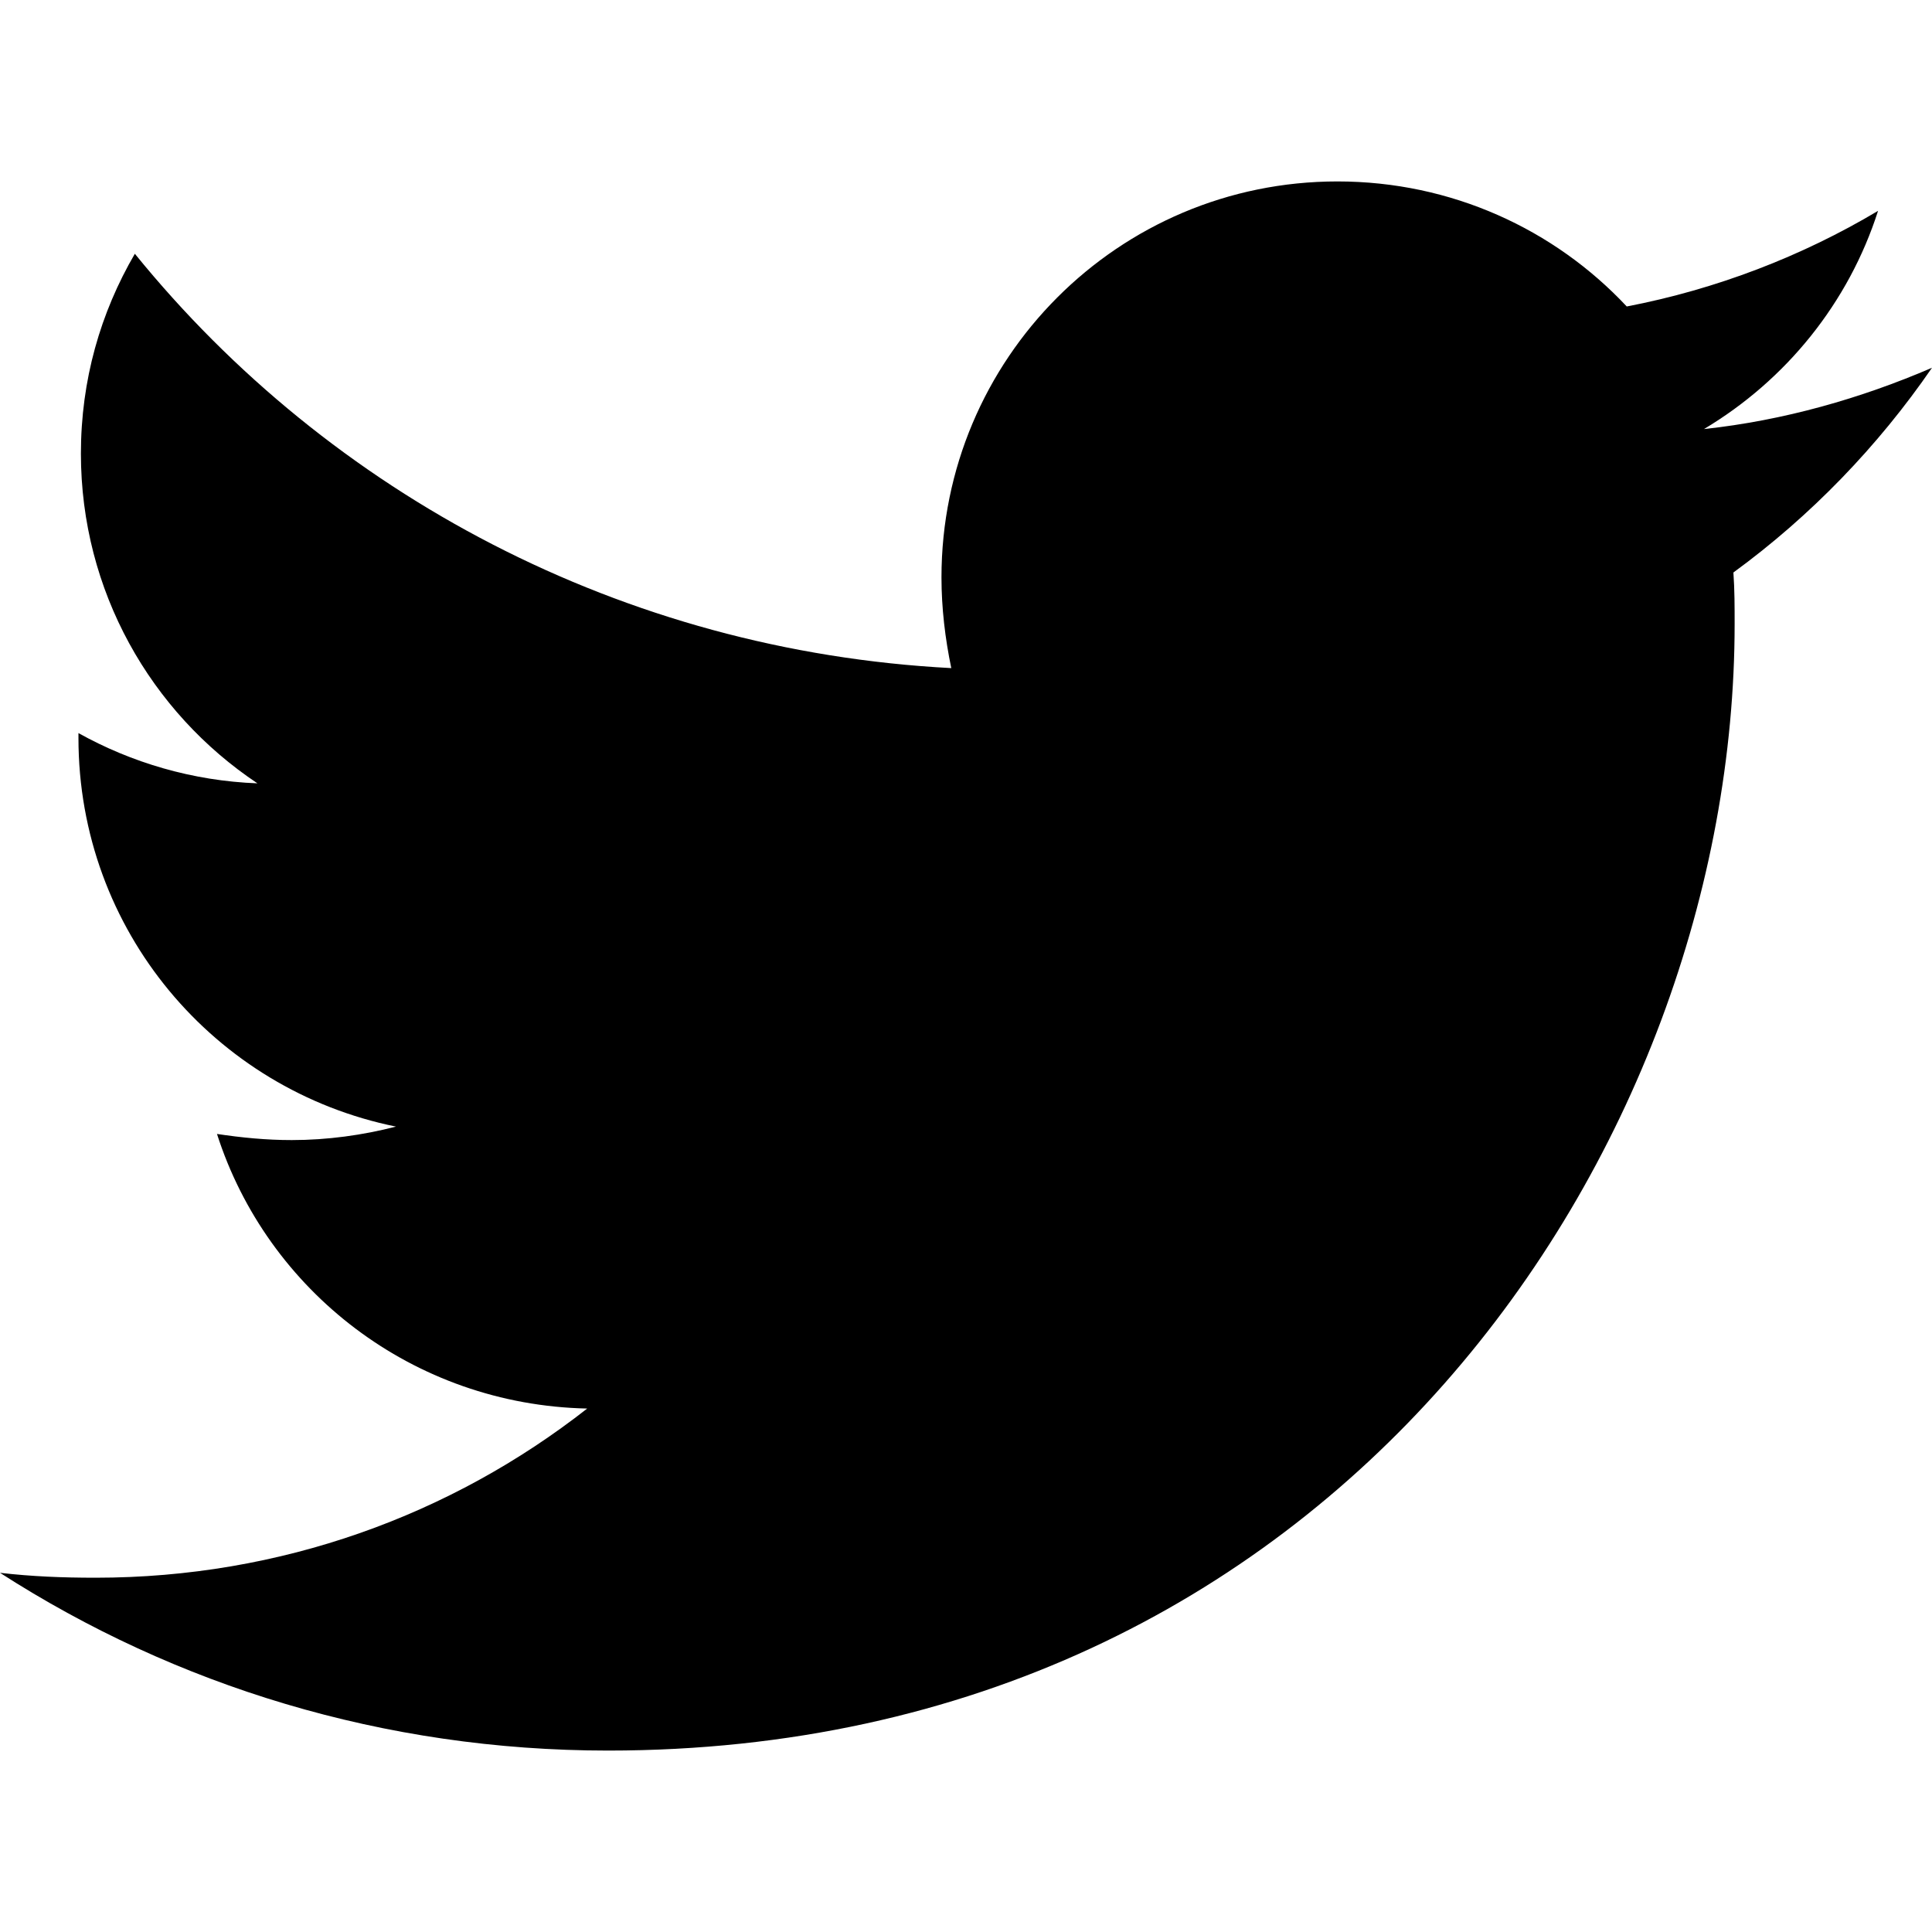
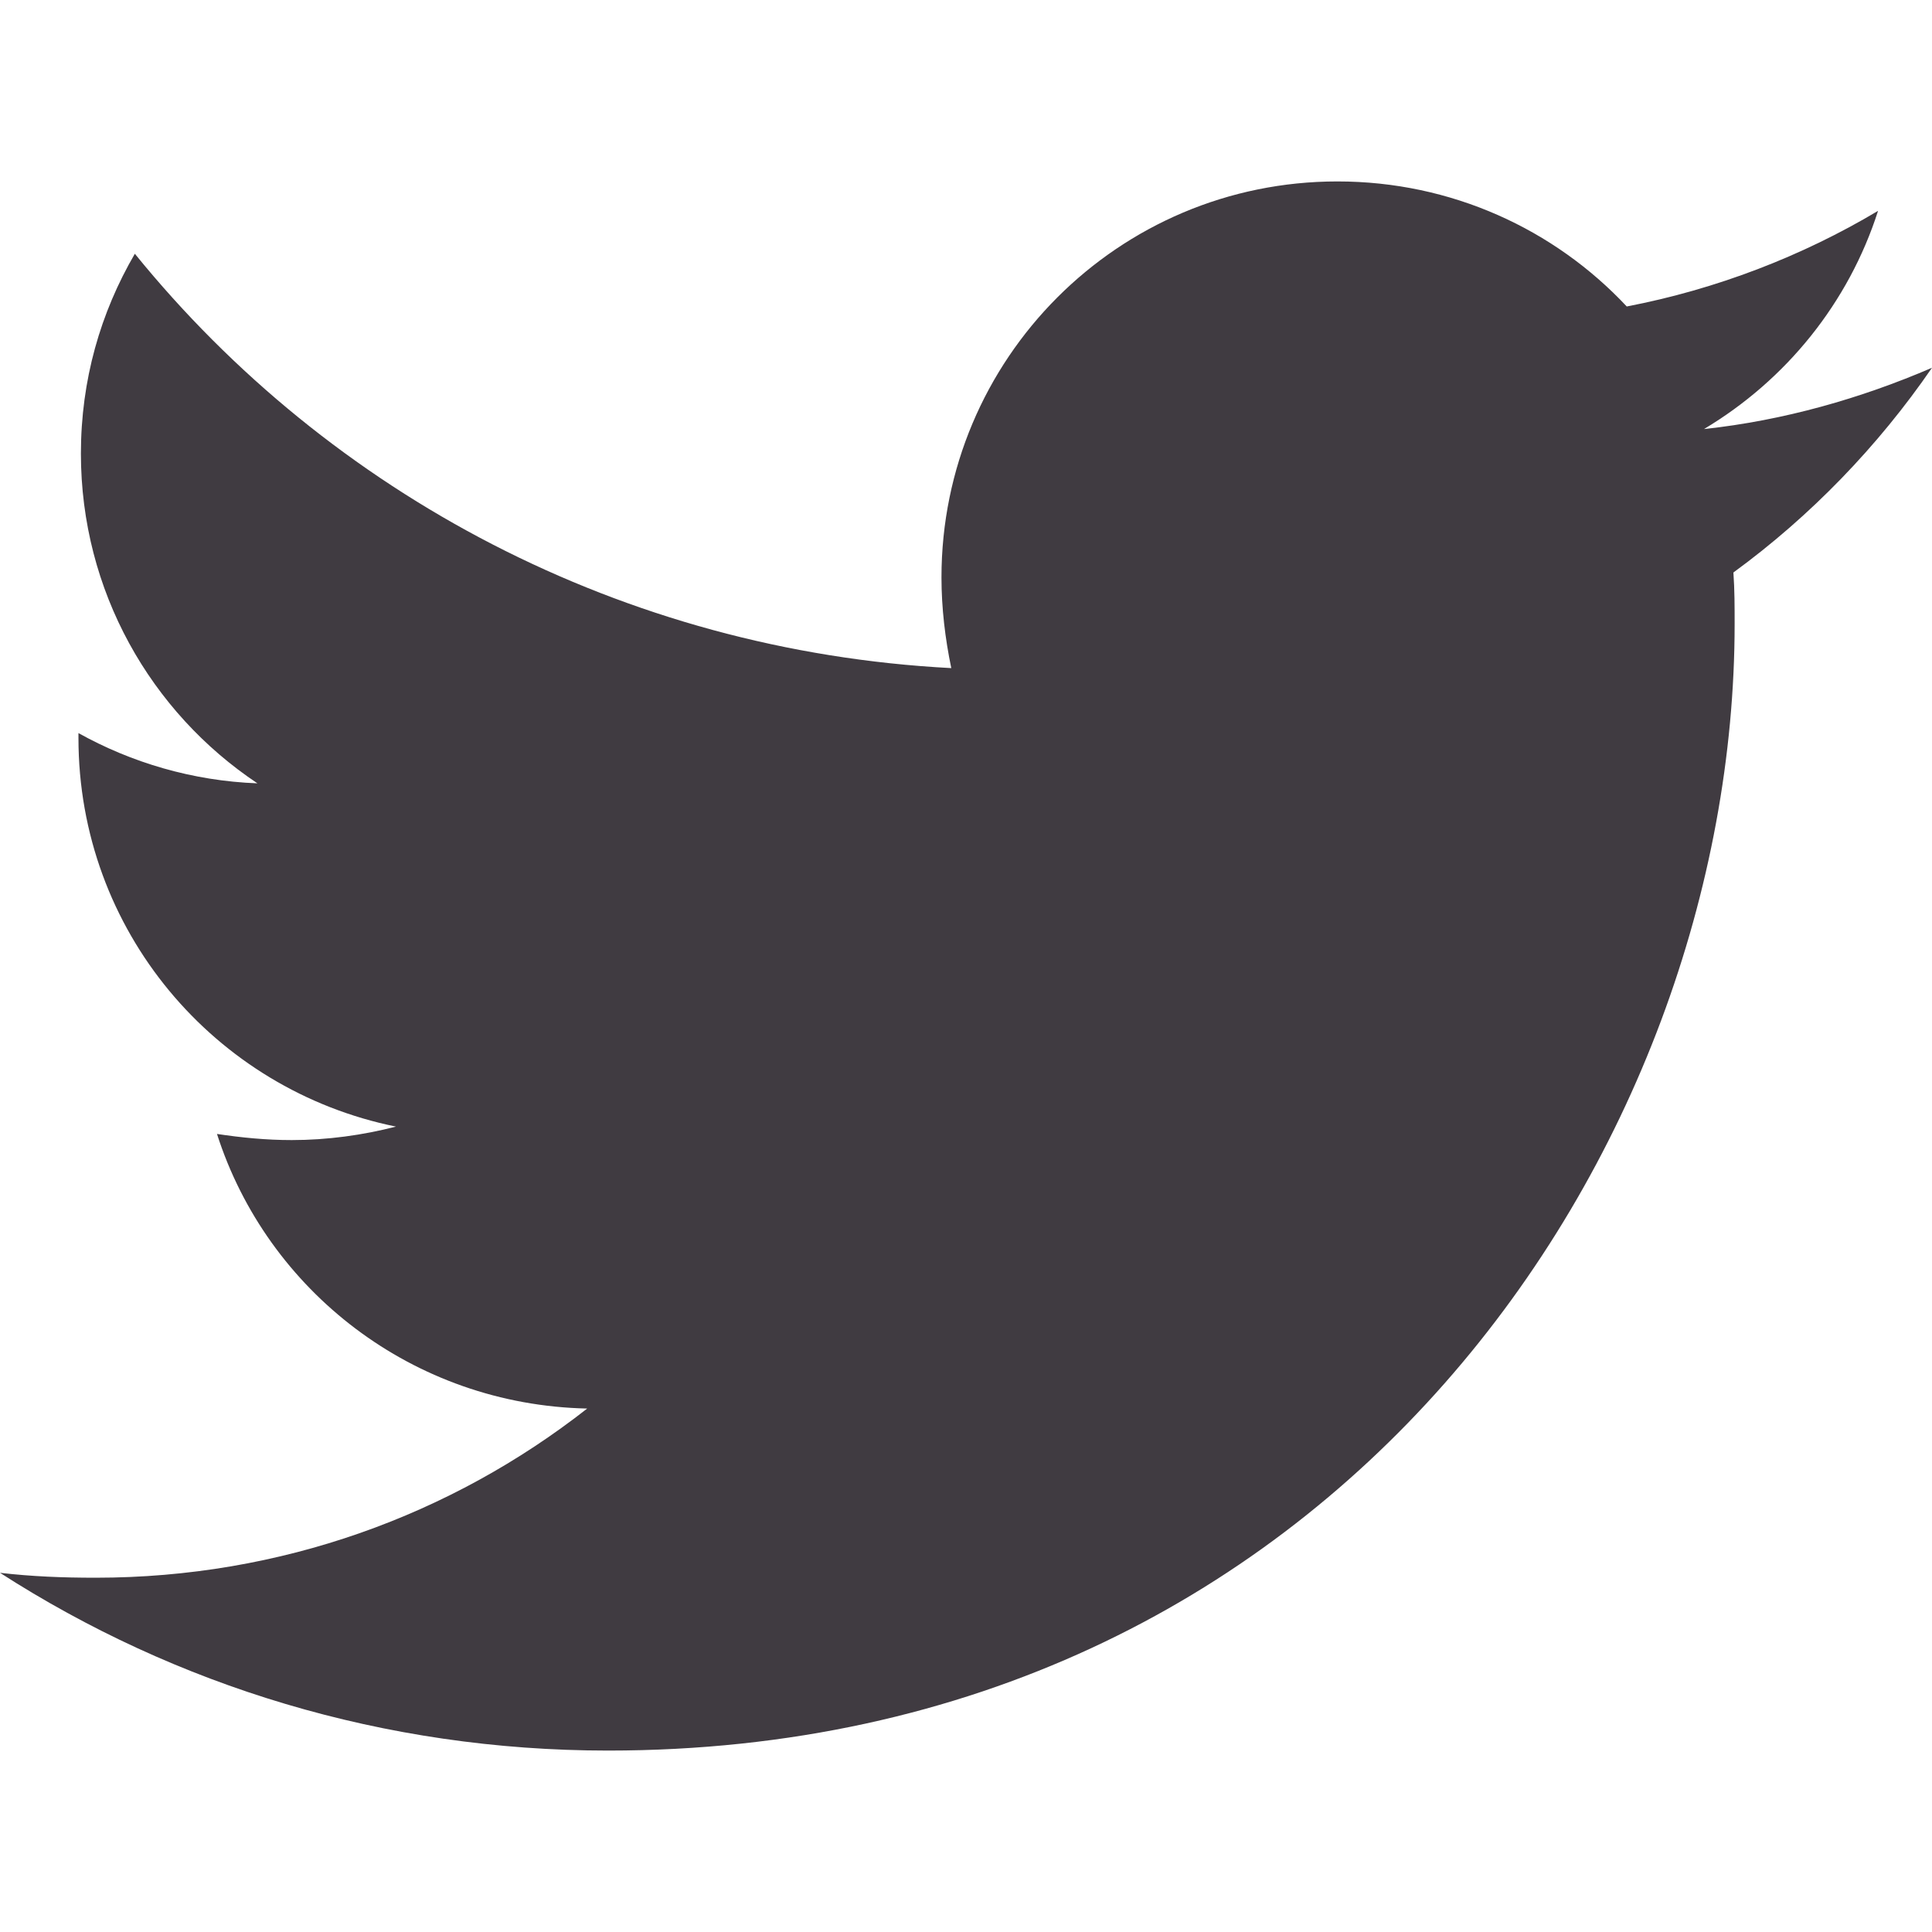
<svg xmlns="http://www.w3.org/2000/svg" viewBox="0 0 512 512">
-   <path d="M459.37 151.716c.325 4.548.325 9.097.325 13.645 0 138.72-105.583 298.558-298.558 298.558-59.452 0-114.68-17.219-161.137-47.106 8.447.974 16.568 1.299 25.34 1.299 49.055 0 94.213-16.568 130.274-44.832-46.132-.975-84.792-31.188-98.112-72.772 6.498.974 12.995 1.624 19.818 1.624 9.421 0 18.843-1.3 27.614-3.573-48.081-9.747-84.143-51.98-84.143-102.985v-1.299c13.969 7.797 30.214 12.67 47.431 13.319-28.264-18.843-46.781-51.005-46.781-87.391 0-19.492 5.197-37.36 14.294-52.954 51.655 63.675 129.3 105.258 216.365 109.807-1.624-7.797-2.599-15.918-2.599-24.04 0-57.828 46.782-104.934 104.934-104.934 30.213 0 57.502 12.67 76.67 33.137 23.715-4.548 46.456-13.32 66.599-25.34-7.798 24.366-24.366 44.833-46.132 57.827 21.117-2.273 41.584-8.122 60.426-16.243-14.292 20.791-32.161 39.308-52.628 54.253z" />
+   <path fill="#403B41" d="M459.37 151.716c.325 4.548.325 9.097.325 13.645 0 138.72-105.583 298.558-298.558 298.558-59.452 0-114.68-17.219-161.137-47.106 8.447.974 16.568 1.299 25.34 1.299 49.055 0 94.213-16.568 130.274-44.832-46.132-.975-84.792-31.188-98.112-72.772 6.498.974 12.995 1.624 19.818 1.624 9.421 0 18.843-1.3 27.614-3.573-48.081-9.747-84.143-51.98-84.143-102.985v-1.299c13.969 7.797 30.214 12.67 47.431 13.319-28.264-18.843-46.781-51.005-46.781-87.391 0-19.492 5.197-37.36 14.294-52.954 51.655 63.675 129.3 105.258 216.365 109.807-1.624-7.797-2.599-15.918-2.599-24.04 0-57.828 46.782-104.934 104.934-104.934 30.213 0 57.502 12.67 76.67 33.137 23.715-4.548 46.456-13.32 66.599-25.34-7.798 24.366-24.366 44.833-46.132 57.827 21.117-2.273 41.584-8.122 60.426-16.243-14.292 20.791-32.161 39.308-52.628 54.253z" />
</svg>
